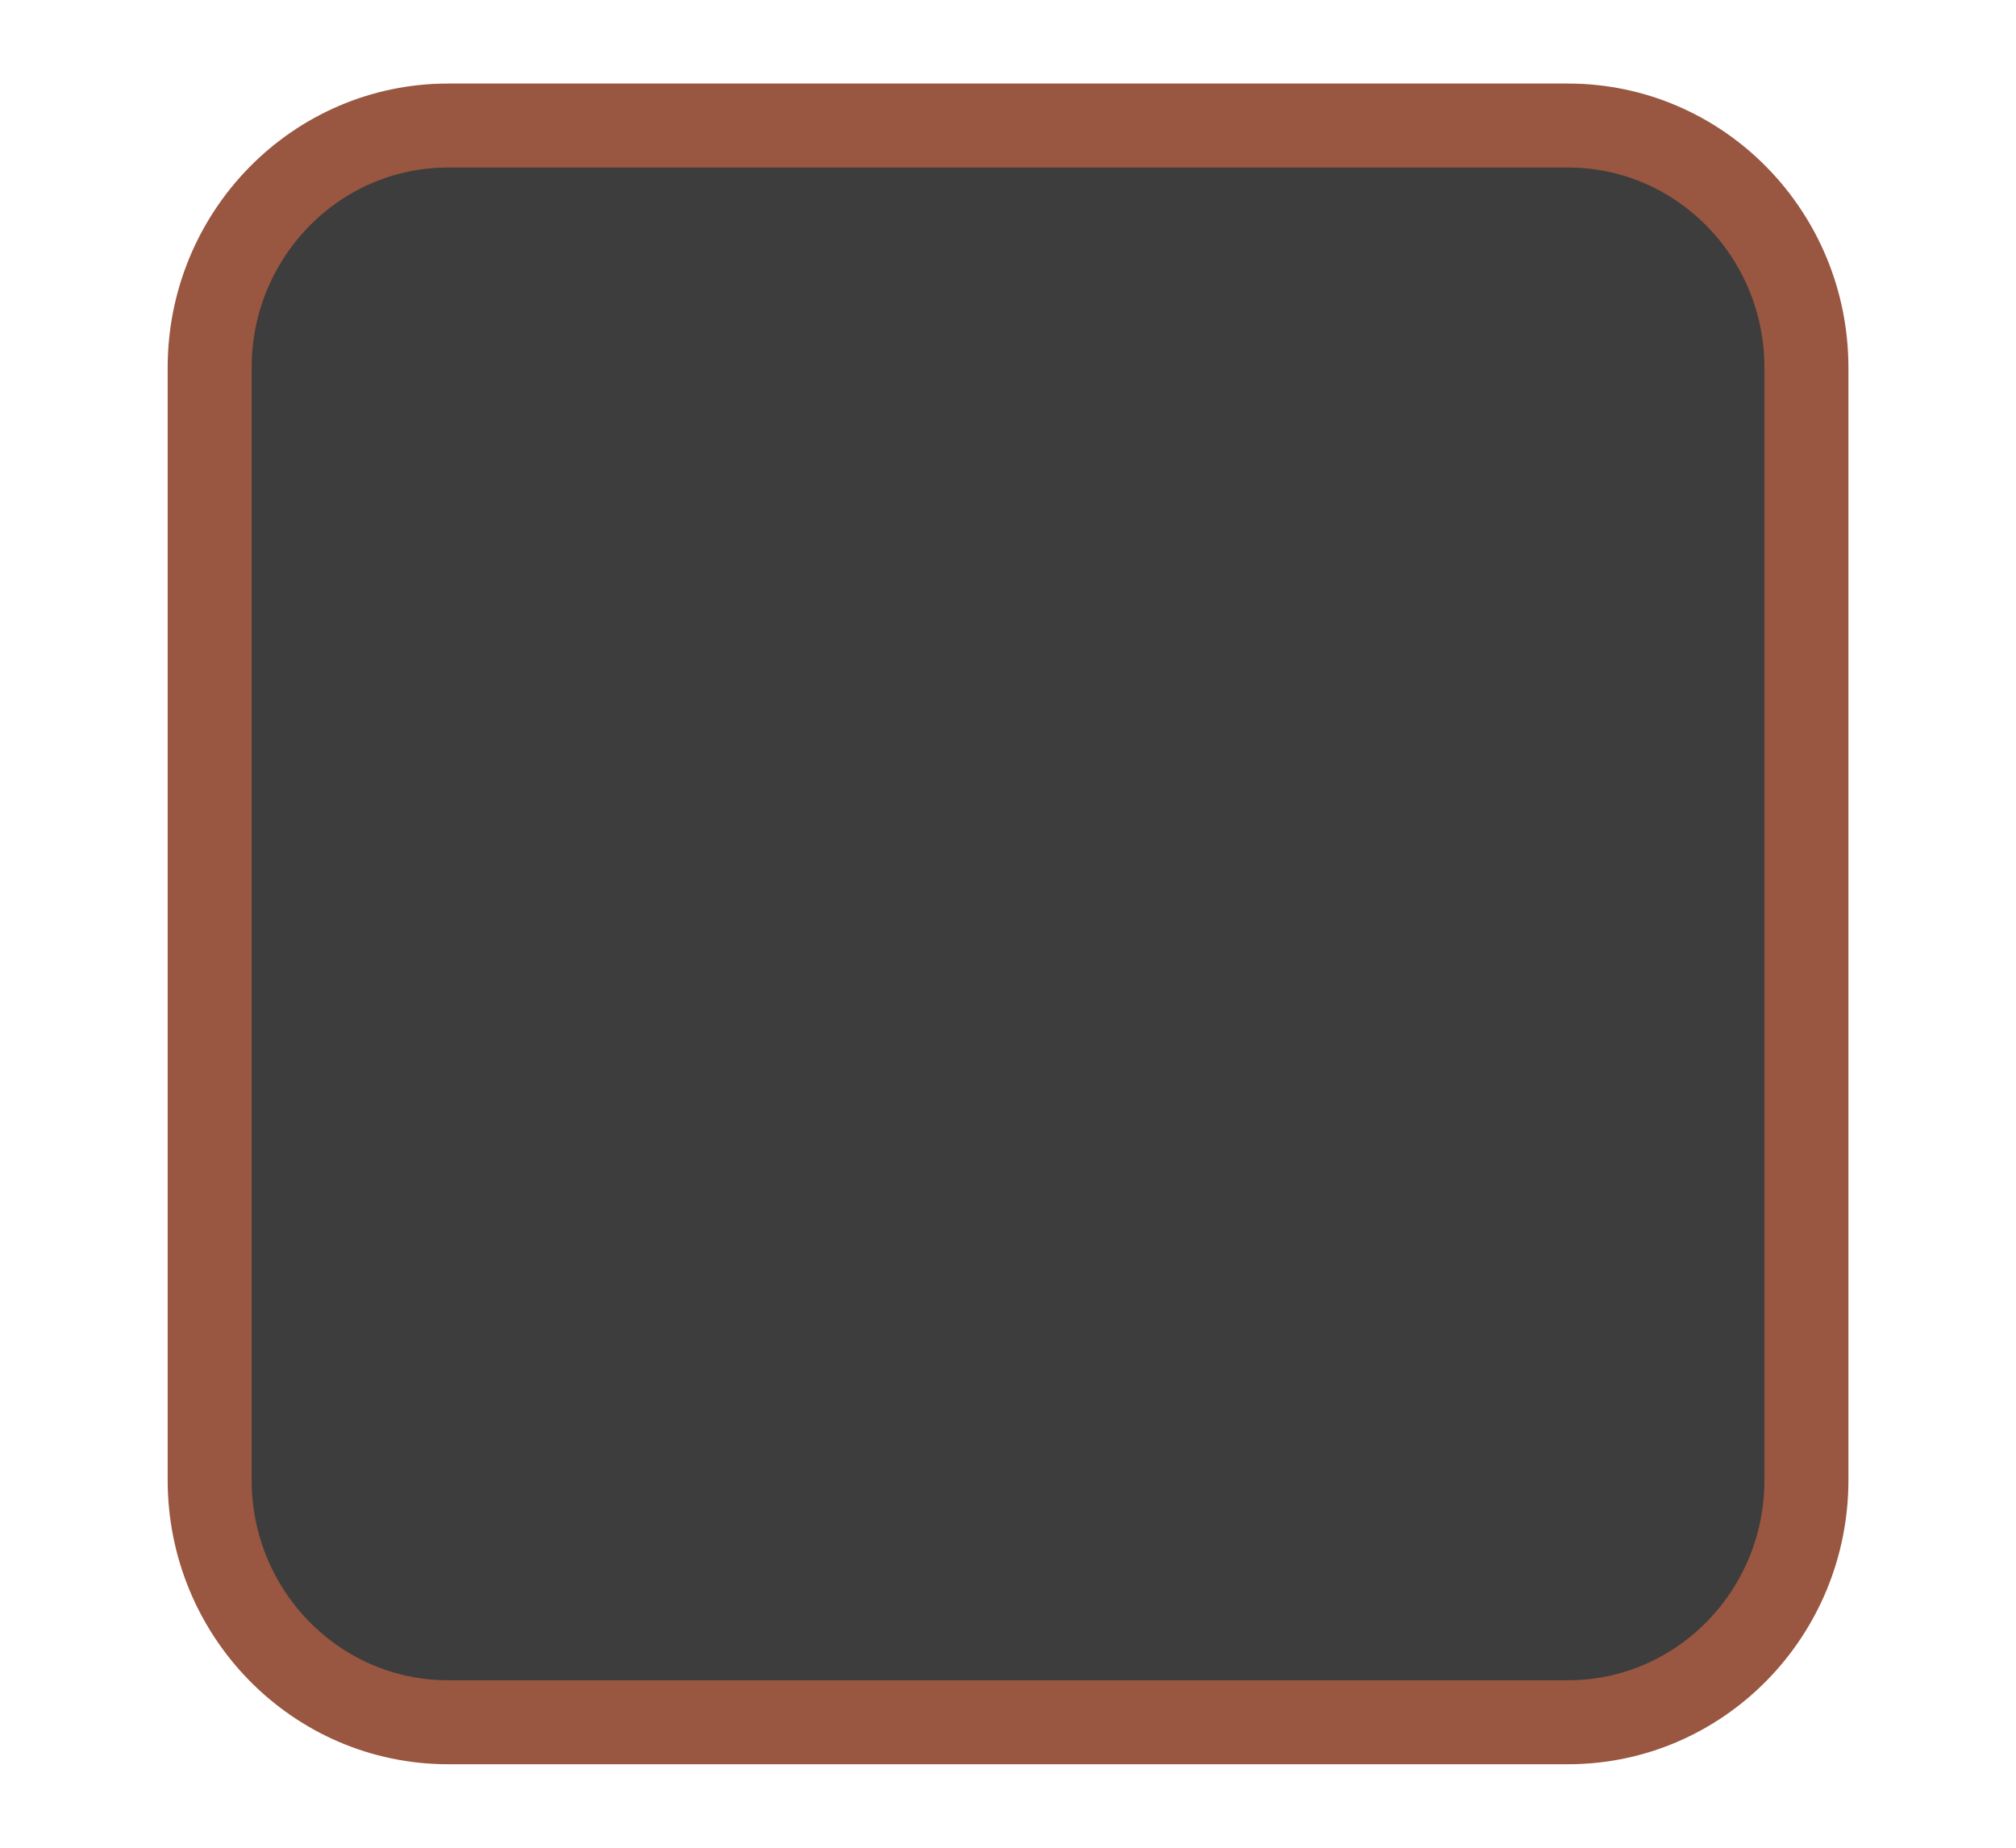
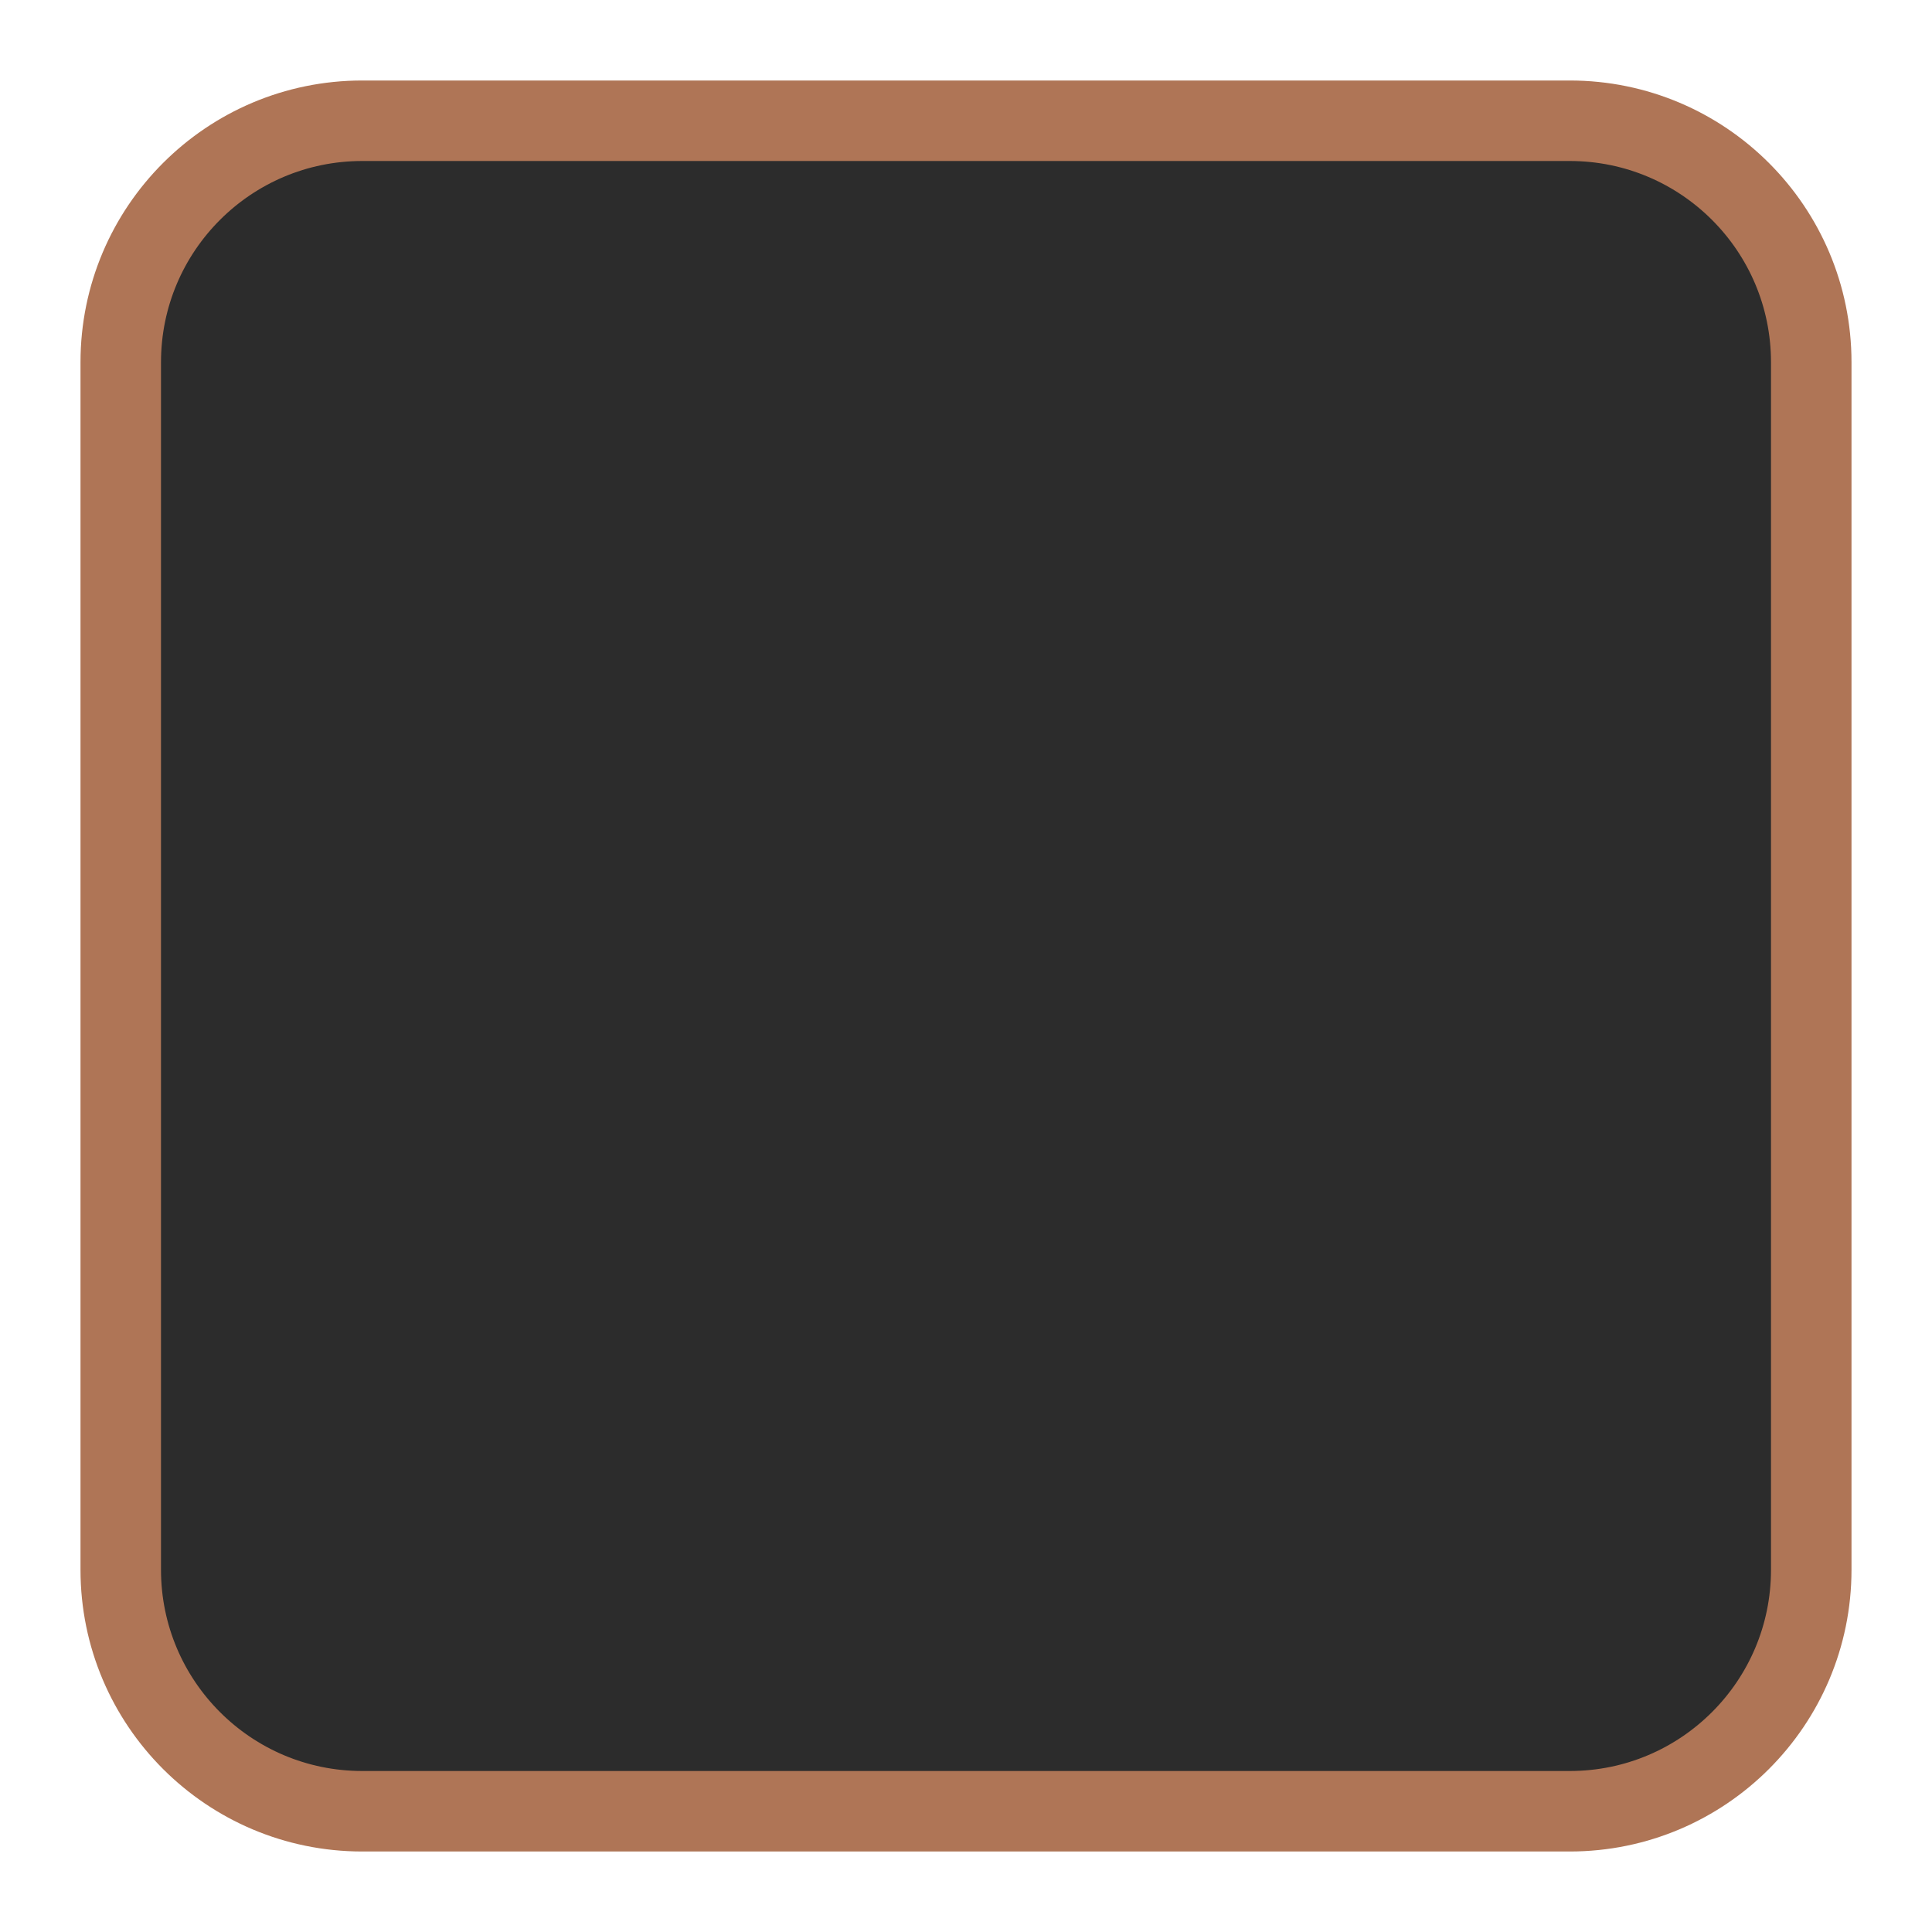
- <svg xmlns="http://www.w3.org/2000/svg" xmlns:xlink="http://www.w3.org/1999/xlink" width="24" height="22" id="svg3199" version="1.1">
-   <defs id="defs3201">
-     <linearGradient id="linearGradient10013-4-63-6">
-       <stop style="stop-color:#333333;stop-opacity:1;" offset="0" id="stop10015-2-76-1" />
-       <stop style="stop-color:#292929;stop-opacity:1" offset="1" id="stop10017-46-15-8" />
-     </linearGradient>
-     <linearGradient id="linearGradient10597-5">
-       <stop style="stop-color:#16191a;stop-opacity:1;" offset="0" id="stop10599-2" />
-       <stop style="stop-color:#2b3133;stop-opacity:1" offset="1" id="stop10601-5" />
-     </linearGradient>
-     <linearGradient y2="-322.164" x2="921.225" y1="-330.051" x1="921.328" gradientTransform="matrix(1.591837,0,0,0.8571429,-1456.546,275.4519)" gradientUnits="userSpaceOnUse" id="linearGradient15374" xlink:href="#linearGradient10013-4-63-6" />
-     <linearGradient gradientTransform="translate(-1199.985,216.3805)" y2="-227.08" x2="1203.918" y1="-217.567" x1="1203.918" gradientUnits="userSpaceOnUse" id="linearGradient15376" xlink:href="#linearGradient10597-5" />
-     <linearGradient id="linearGradient5581-5-2-4-6-8-7-35-8">
-       <stop id="stop5583-0-92-8-0-7-6-5-1" offset="0" style="stop-color:#454c4c;stop-opacity:1;" />
-       <stop style="stop-color:#393f3f;stop-opacity:1;" offset="0.4" id="stop5585-4-7-2-7-9-9-92-0" />
-       <stop id="stop5587-6-7-2-0-3-1-21-5" offset="1" style="stop-color:#2d3232;stop-opacity:1;" />
-     </linearGradient>
-   </defs>
-   <g id="layer1" transform="translate(-342.5,-521.3622)">
-     <rect ry="2.884" style="color:#000000;display:inline;overflow:visible;visibility:visible;fill:#3d3d3d;fill-opacity:1;stroke:#995640;stroke-width:1;stroke-linecap:butt;stroke-linejoin:round;stroke-miterlimit:4;stroke-dasharray:none;stroke-dashoffset:0;stroke-opacity:1;marker:none;enable-background:accumulate" id="rect11803" width="19.009" height="19.011" x="344.996" y="522.857" rx="2.838" />
-     <rect style="color:#000000;fill:none;stroke:none;stroke-width:2;marker:none;visibility:visible;display:inline;overflow:visible;enable-background:accumulate" id="rect17347" width="21.944" height="21.944" x="342.299" y="521.584" />
-   </g>
+ <svg xmlns="http://www.w3.org/2000/svg" width="24" height="24" version="1.1" id="svg4">
+   <defs id="defs8" />
+   <rect x="1.5" y="1.5" width="21" height="21" fill="#4a4a4a" stroke="#f3aa90" stroke-linejoin="round" rx="3" style="fill:#2c2c2c;stroke:#af7556" id="rect2" />
</svg>
